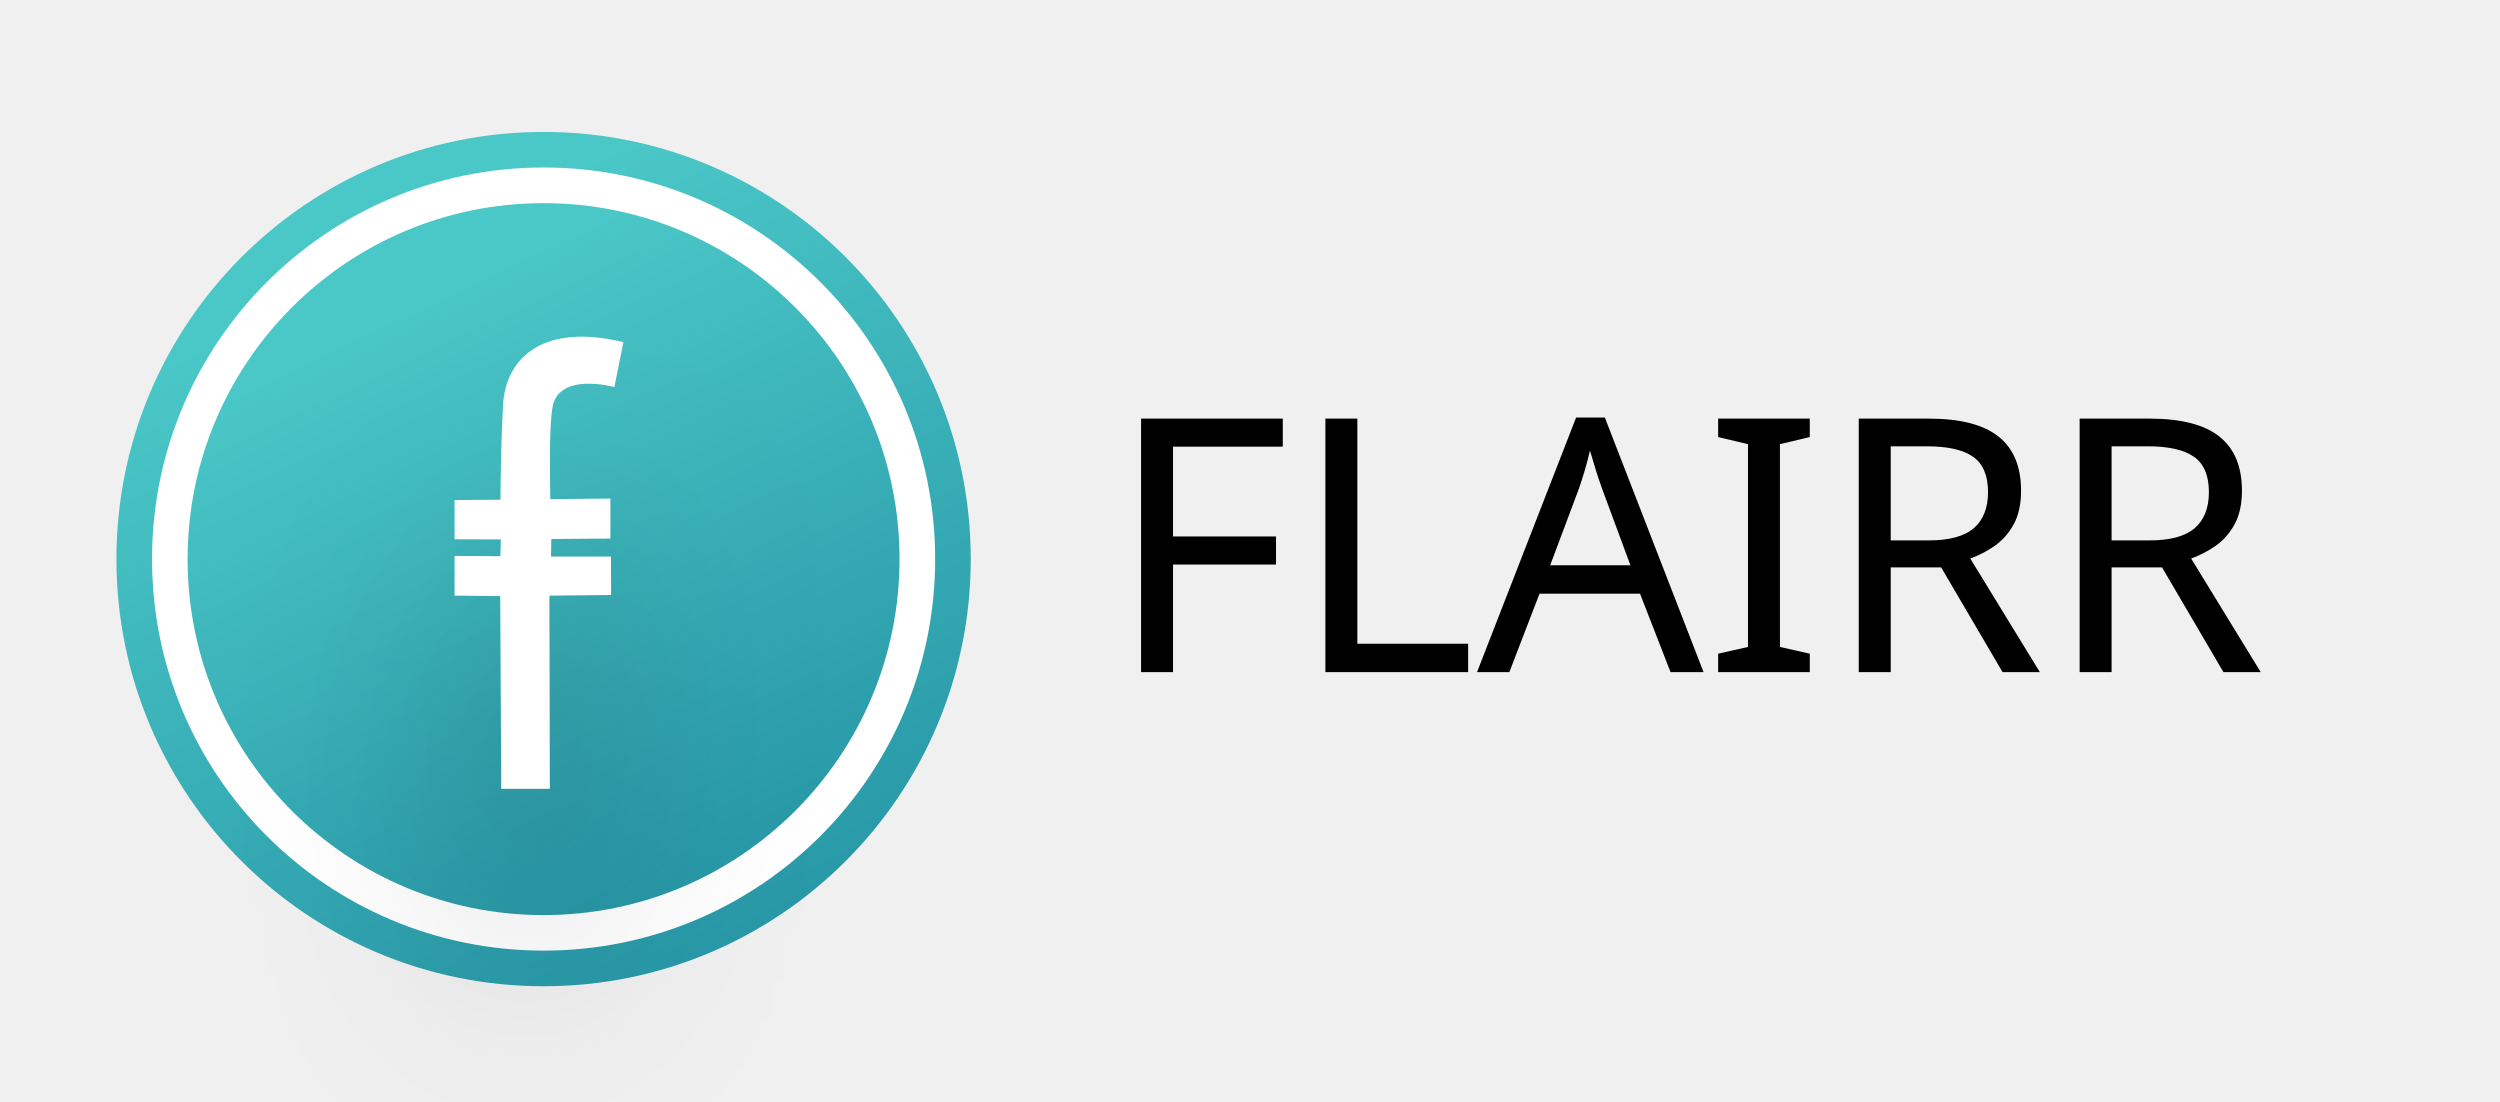
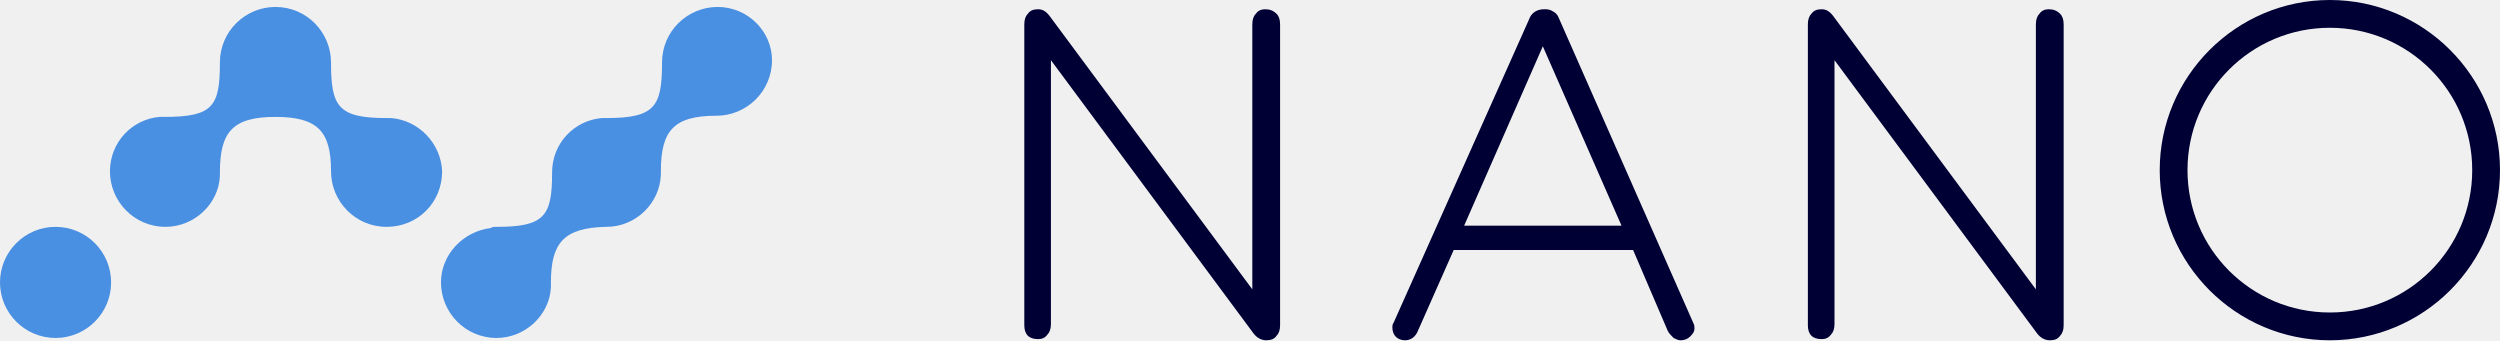
- <svg xmlns="http://www.w3.org/2000/svg" version="1.1" id="Layer_1" x="0px" y="0px" viewBox="0 0 1770.2 780.1" style="enable-background:new 0 0 1770.2 780.1;" xml:space="preserve">
-   <defs id="defs17">
-     <linearGradient id="paint0_linear" x1="3.5" y1="2" x2="13.333" y2="22.667" gradientUnits="userSpaceOnUse" gradientTransform="matrix(37.80764,0,0,37.80764,82.43704,93.41898)">
-       <stop offset="0.042" stop-color="#4AC7C7" id="stop29" />
-       <stop offset="1" stop-color="#168097" id="stop31" />
-     </linearGradient>
-     <linearGradient id="paint1_linear" x1="4.25" y1="3.001" x2="12.444" y2="20.223" gradientUnits="userSpaceOnUse" gradientTransform="matrix(37.80764,0,0,37.80764,82.43704,93.41898)">
-       <stop offset="0.042" stop-color="#4AC7C7" id="stop34" />
-       <stop offset="1" stop-color="#168097" id="stop36" />
-     </linearGradient>
-     <filter id="filter0_d" x="2.333" y="3.834" width="11.162" height="16.468" filterUnits="userSpaceOnUse" color-interpolation-filters="sRGB">
-       <feFlood flood-opacity="0" result="BackgroundImageFix" id="feFlood14" />
-       <feColorMatrix in="SourceAlpha" type="matrix" values="0 0 0 0 0 0 0 0 0 0 0 0 0 0 0 0 0 0 127 0" id="feColorMatrix16" />
-       <feOffset dy="4" id="feOffset18" />
-       <feGaussianBlur stdDeviation="2" id="feGaussianBlur20" />
-       <feColorMatrix type="matrix" values="0 0 0 0 0 0 0 0 0 0 0 0 0 0 0 0 0 0 0.25 0" id="feColorMatrix22" />
-       <feBlend mode="normal" in2="BackgroundImageFix" result="effect1_dropShadow" id="feBlend24" />
-       <feBlend mode="normal" in="SourceGraphic" in2="effect1_dropShadow" result="shape" id="feBlend26" />
-     </filter>
-   </defs>
-   <style type="text/css" id="style2">
- 	.st0{fill:#4A90E2;}
- 	.st1{fill:#000034;}
- 	.st2{fill:#FFFFFF;}
- </style>
-   <path d="m 384.899,698.341 c 167.045,0 302.461,-135.416 302.461,-302.461 0,-167.045 -135.416,-302.461 -302.461,-302.461 -167.045,0 -302.461,135.416 -302.461,302.461 0,167.045 135.416,302.461 302.461,302.461 z" fill="url(#paint0_linear)" id="path2" style="fill:url(#paint0_linear);stroke-width:37.808" />
-   <path d="m 384.911,673.112 c 153.124,0 277.257,-124.134 277.257,-277.257 0,-153.124 -124.134,-277.256 -277.257,-277.256 -153.124,0 -277.256,124.132 -277.256,277.256 0,153.123 124.132,277.257 277.256,277.257 z" fill="#ffffff" id="path4" style="stroke-width:37.808" />
-   <path d="m 384.886,647.955 c 139.205,0 252.05,-112.848 252.05,-252.05 0,-139.204 -112.844,-252.051 -252.05,-252.051 -139.204,0 -252.051,112.847 -252.051,252.051 0,139.202 112.847,252.05 252.051,252.05 z" fill="url(#paint1_linear)" id="path6" style="fill:url(#paint1_linear);stroke-width:37.808" />
-   <g filter="url(#filter0_d)" id="g10" transform="matrix(37.80764,0,0,37.80764,82.43755,93.41916)">
-     <path fill-rule="evenodd" clip-rule="evenodd" d="m 8.109,8.715 0.008,3.587 H 7.207 L 7.188,8.72 V 8.693 H 7.135 L 6.333,8.684 V 7.941 L 7.138,7.946 H 7.191 L 7.199,7.632 6.333,7.629 V 6.894 L 7.193,6.888 c 0,0 0,-0.86 0.047,-1.763 C 7.287,4.202 8.026,3.577 9.495,3.938 L 9.326,4.778 c 0,0 -1.059,-0.295 -1.162,0.394 C 8.112,5.513 8.114,6.164 8.126,6.877 L 9.251,6.866 V 7.615 L 8.145,7.624 8.139,7.952 h 1.123 L 9.265,8.673 8.137,8.684 H 8.112 v 0.03 z" fill="#ffffff" id="path8" />
+ <svg xmlns="http://www.w3.org/2000/svg" id="Layer_1" viewBox="0 0 216 29.4">
+   <style>.st0{fill:#4a90e2}.st1{fill:#000034}</style>
+   <circle class="st0" cx="4.8" cy="24.4" r="4.8" />
+   <path class="st0" d="M62 .6c-2.6 0-4.8 2.1-4.8 4.8 0 3.8-.6 4.8-4.8 4.8H52c-2.4.2-4.3 2.2-4.3 4.7v.1c0 3.7-.7 4.6-4.8 4.6-.2 0-.4 0-.5.1-2.4.3-4.3 2.3-4.3 4.7 0 2.6 2.1 4.8 4.8 4.8 2.5 0 4.6-2 4.7-4.4v-.4c0-3.4 1.1-4.7 4.7-4.8h.1c2.5 0 4.6-2 4.7-4.5v-.3c0-3.5 1.1-4.8 4.8-4.8 2.6 0 4.8-2.1 4.8-4.8 0-2.5-2.1-4.6-4.7-4.6zM33.8 10.2h-.4c-4.2 0-4.8-1-4.8-4.8 0-2.6-2.1-4.8-4.8-4.8C21.2.6 19 2.7 19 5.4c0 3.8-.6 4.7-4.8 4.7h-.4c-2.4.2-4.3 2.2-4.3 4.7 0 2.6 2.1 4.8 4.8 4.8 2.5 0 4.6-2 4.7-4.4v-.3c0-3.5 1.1-4.8 4.8-4.8 3.7 0 4.8 1.3 4.8 4.7 0 2.6 2.1 4.8 4.8 4.8s4.8-2.1 4.8-4.8c-.1-2.4-2-4.4-4.4-4.6z" />
+   <g>
+     <path class="st1" d="M109.3.8c-.3 0-.6.1-.8.4-.2.2-.3.5-.3.9V25L90.7 1.4c-.3-.4-.6-.6-1-.6s-.7.1-.9.4c-.2.2-.3.5-.3.9v26c0 .4.1.7.3.9.2.2.5.3.9.3.3 0 .6-.1.8-.4.2-.2.3-.5.3-.9V5.2l17.5 23.6c.3.4.7.6 1.1.6.4 0 .7-.1.9-.4.2-.2.3-.5.3-.9v-26c0-.4-.1-.7-.3-.9-.3-.3-.6-.4-1-.4zm92-.8c-8.1 0-14.7 6.6-14.7 14.7s6.6 14.7 14.7 14.7S216 22.8 216 14.7 209.4 0 201.3 0zm0 27c-6.8 0-12.3-5.5-12.3-12.3s5.5-12.3 12.3-12.3 12.3 5.5 12.3 12.3S208.1 27 201.3 27zM177 .8c-.3 0-.6.1-.8.4-.2.2-.3.5-.3.9V25L158.4 1.4c-.3-.4-.6-.6-1-.6s-.7.1-.9.4c-.2.2-.3.5-.3.9v26c0 .4.1.7.3.9.2.2.5.3.9.3.3 0 .6-.1.8-.4.2-.2.3-.5.3-.9V5.2L176 28.8c.3.4.7.6 1.1.6.4 0 .7-.1.9-.4.2-.2.3-.5.3-.9v-26c0-.4-.1-.7-.3-.9-.3-.3-.6-.4-1-.4zm-42.3.8c-.1-.3-.3-.5-.5-.6-.3-.2-.5-.2-.8-.2-.6 0-1.1.3-1.3.9l-11.7 26.2c-.1.1-.1.3-.1.4 0 .3.1.6.3.8.2.2.5.3.8.3.5 0 .9-.3 1.1-.8l3.1-7h15.5l3 7c.1.2.3.4.5.6.2.1.4.2.6.2.3 0 .6-.1.8-.3.2-.2.4-.4.4-.7 0-.2 0-.3-.1-.5L134.7 1.6zm-8.2 17.9L133.3 4l6.8 15.5h-13.6z" />
  </g>
-   <text xml:space="preserve" style="font-style:normal;font-variant:normal;font-weight:normal;font-stretch:normal;font-size:251.445px;line-height:3.45;font-family:sans-serif;-inkscape-font-specification:'sans-serif, Normal';font-variant-ligatures:normal;font-variant-caps:normal;font-variant-numeric:normal;font-variant-east-asian:normal;fill:#ffffff;fill-opacity:1;stroke:none;stroke-width:1.31" x="783.591" y="475.947" id="text87">
-     <tspan id="tspan85" x="783.591" y="475.947" style="font-style:normal;font-variant:normal;font-weight:normal;font-stretch:normal;font-size:251.445px;font-family:sans-serif;-inkscape-font-specification:'sans-serif, Normal';font-variant-ligatures:normal;font-variant-caps:normal;font-variant-numeric:normal;font-variant-east-asian:normal;fill:#000000;stroke-width:1.31">FLAIRR</tspan>
-   </text>
</svg>
